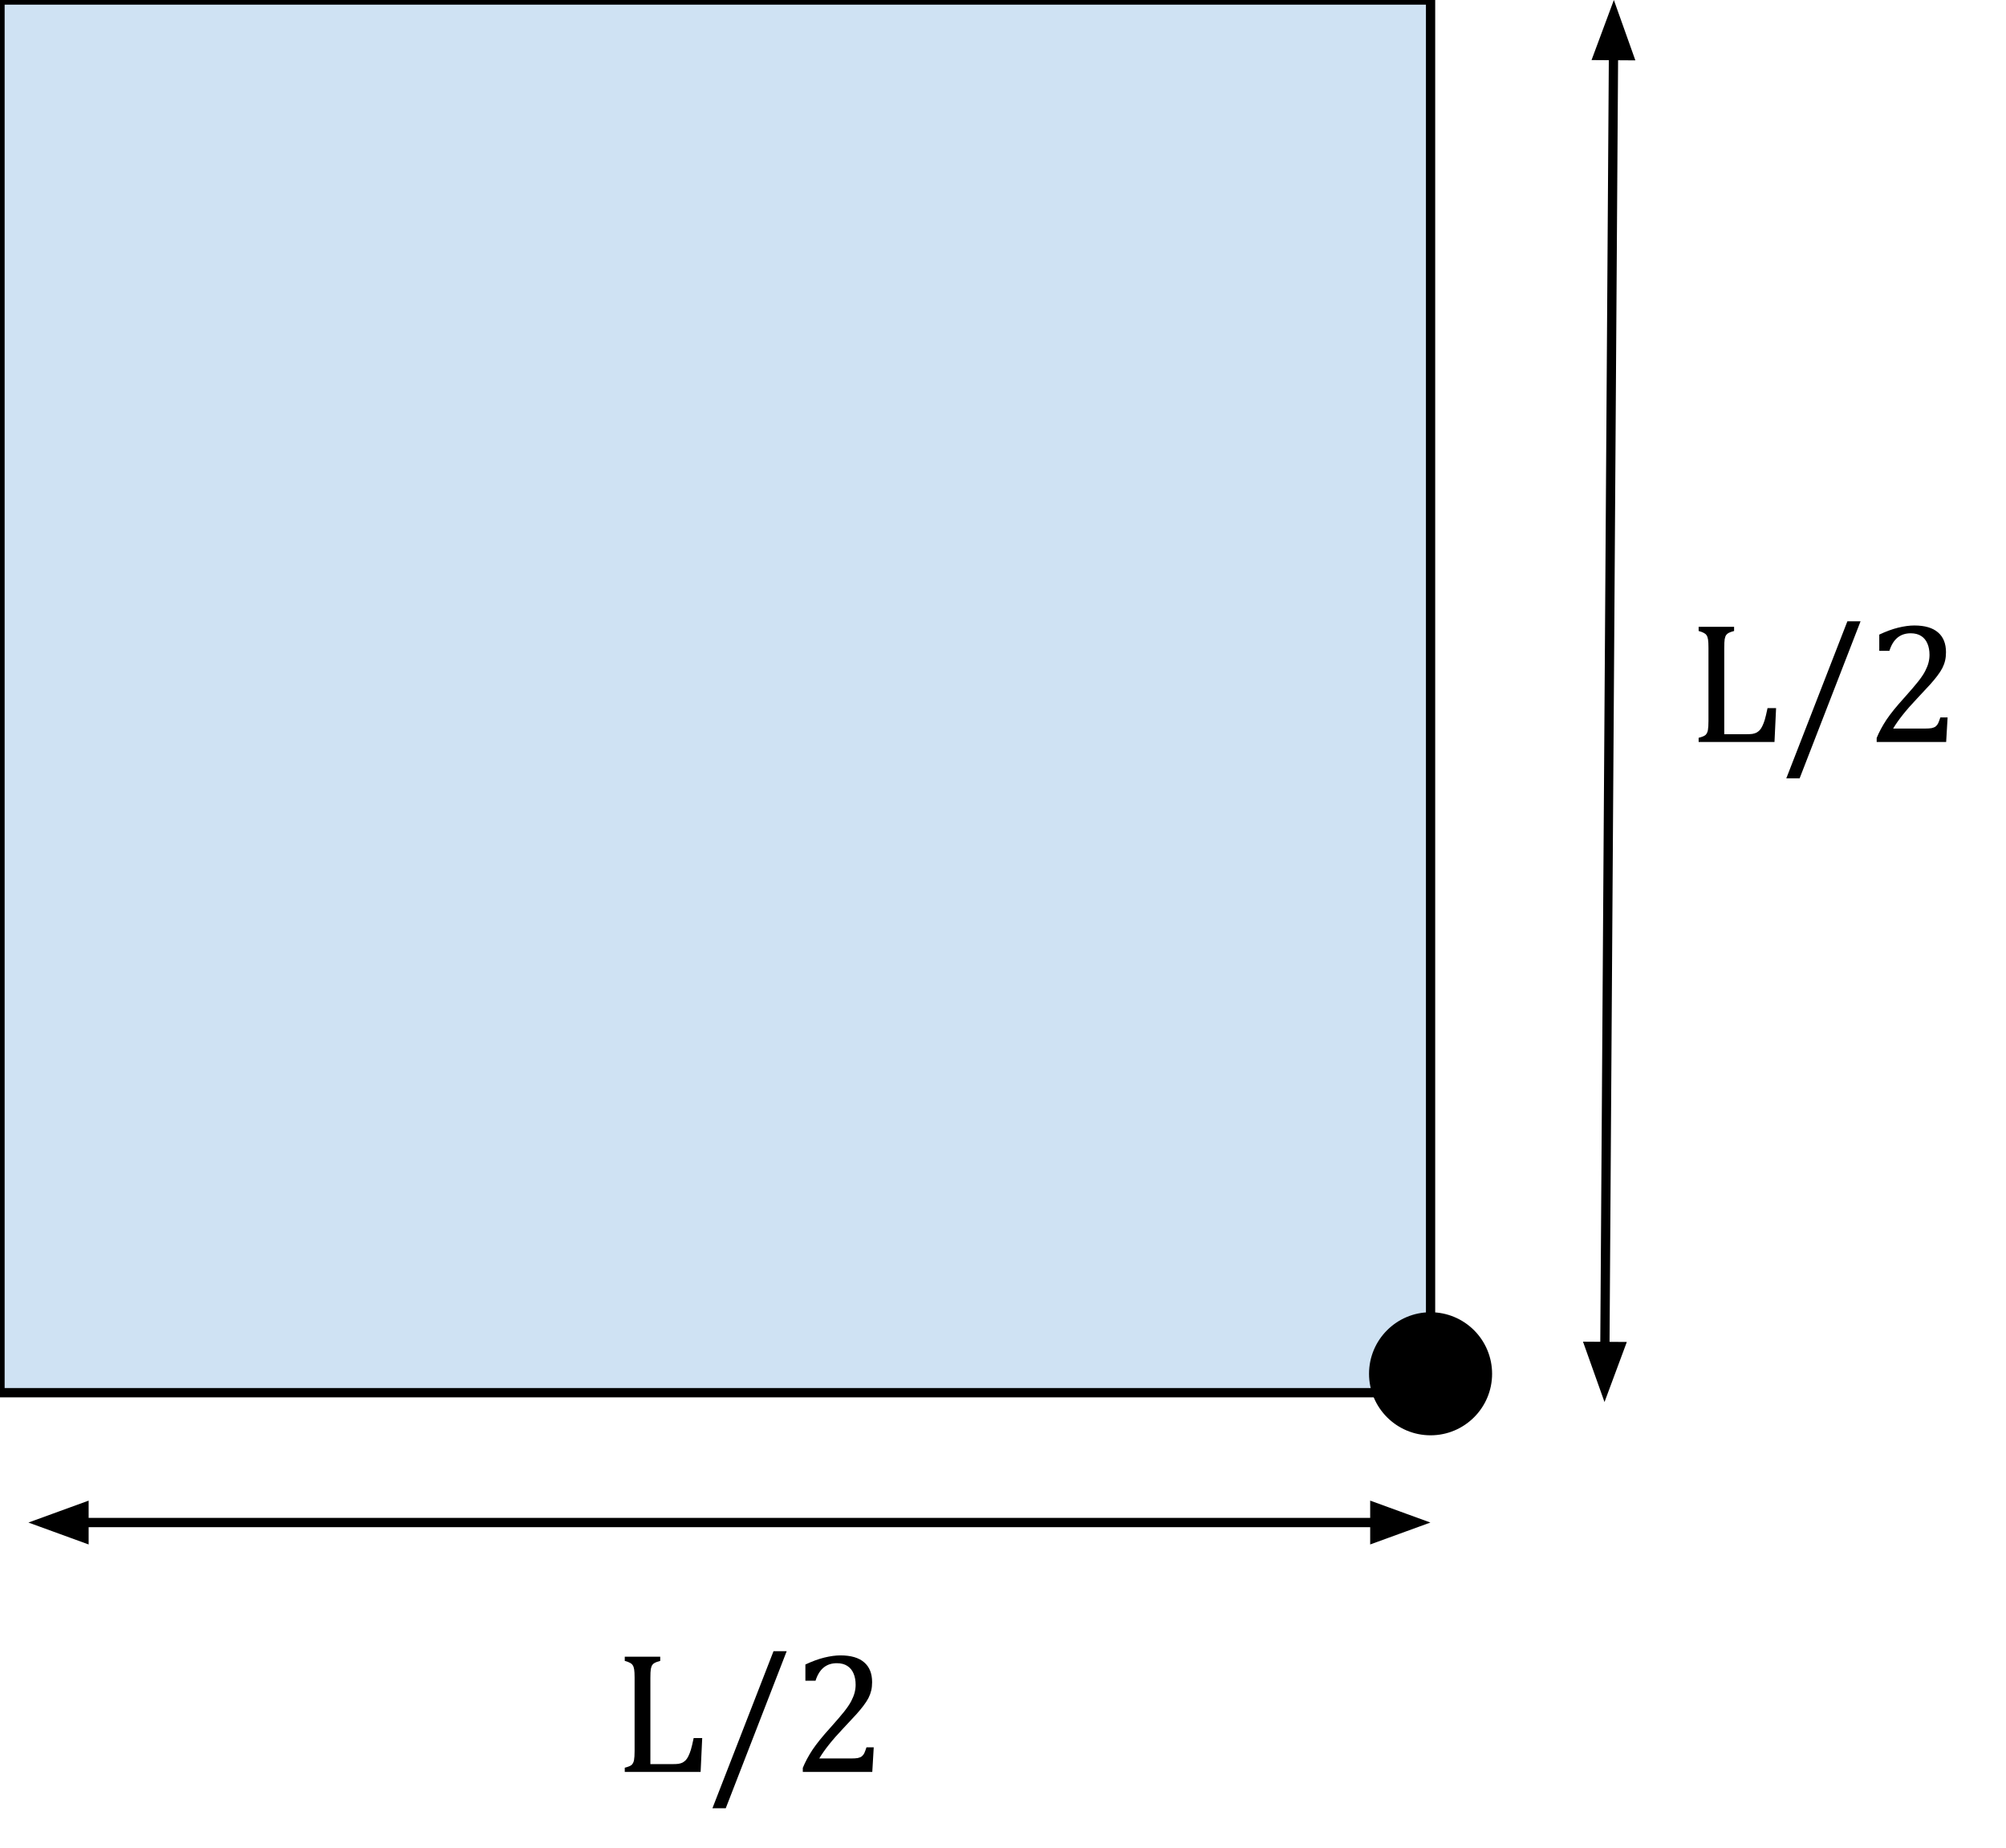
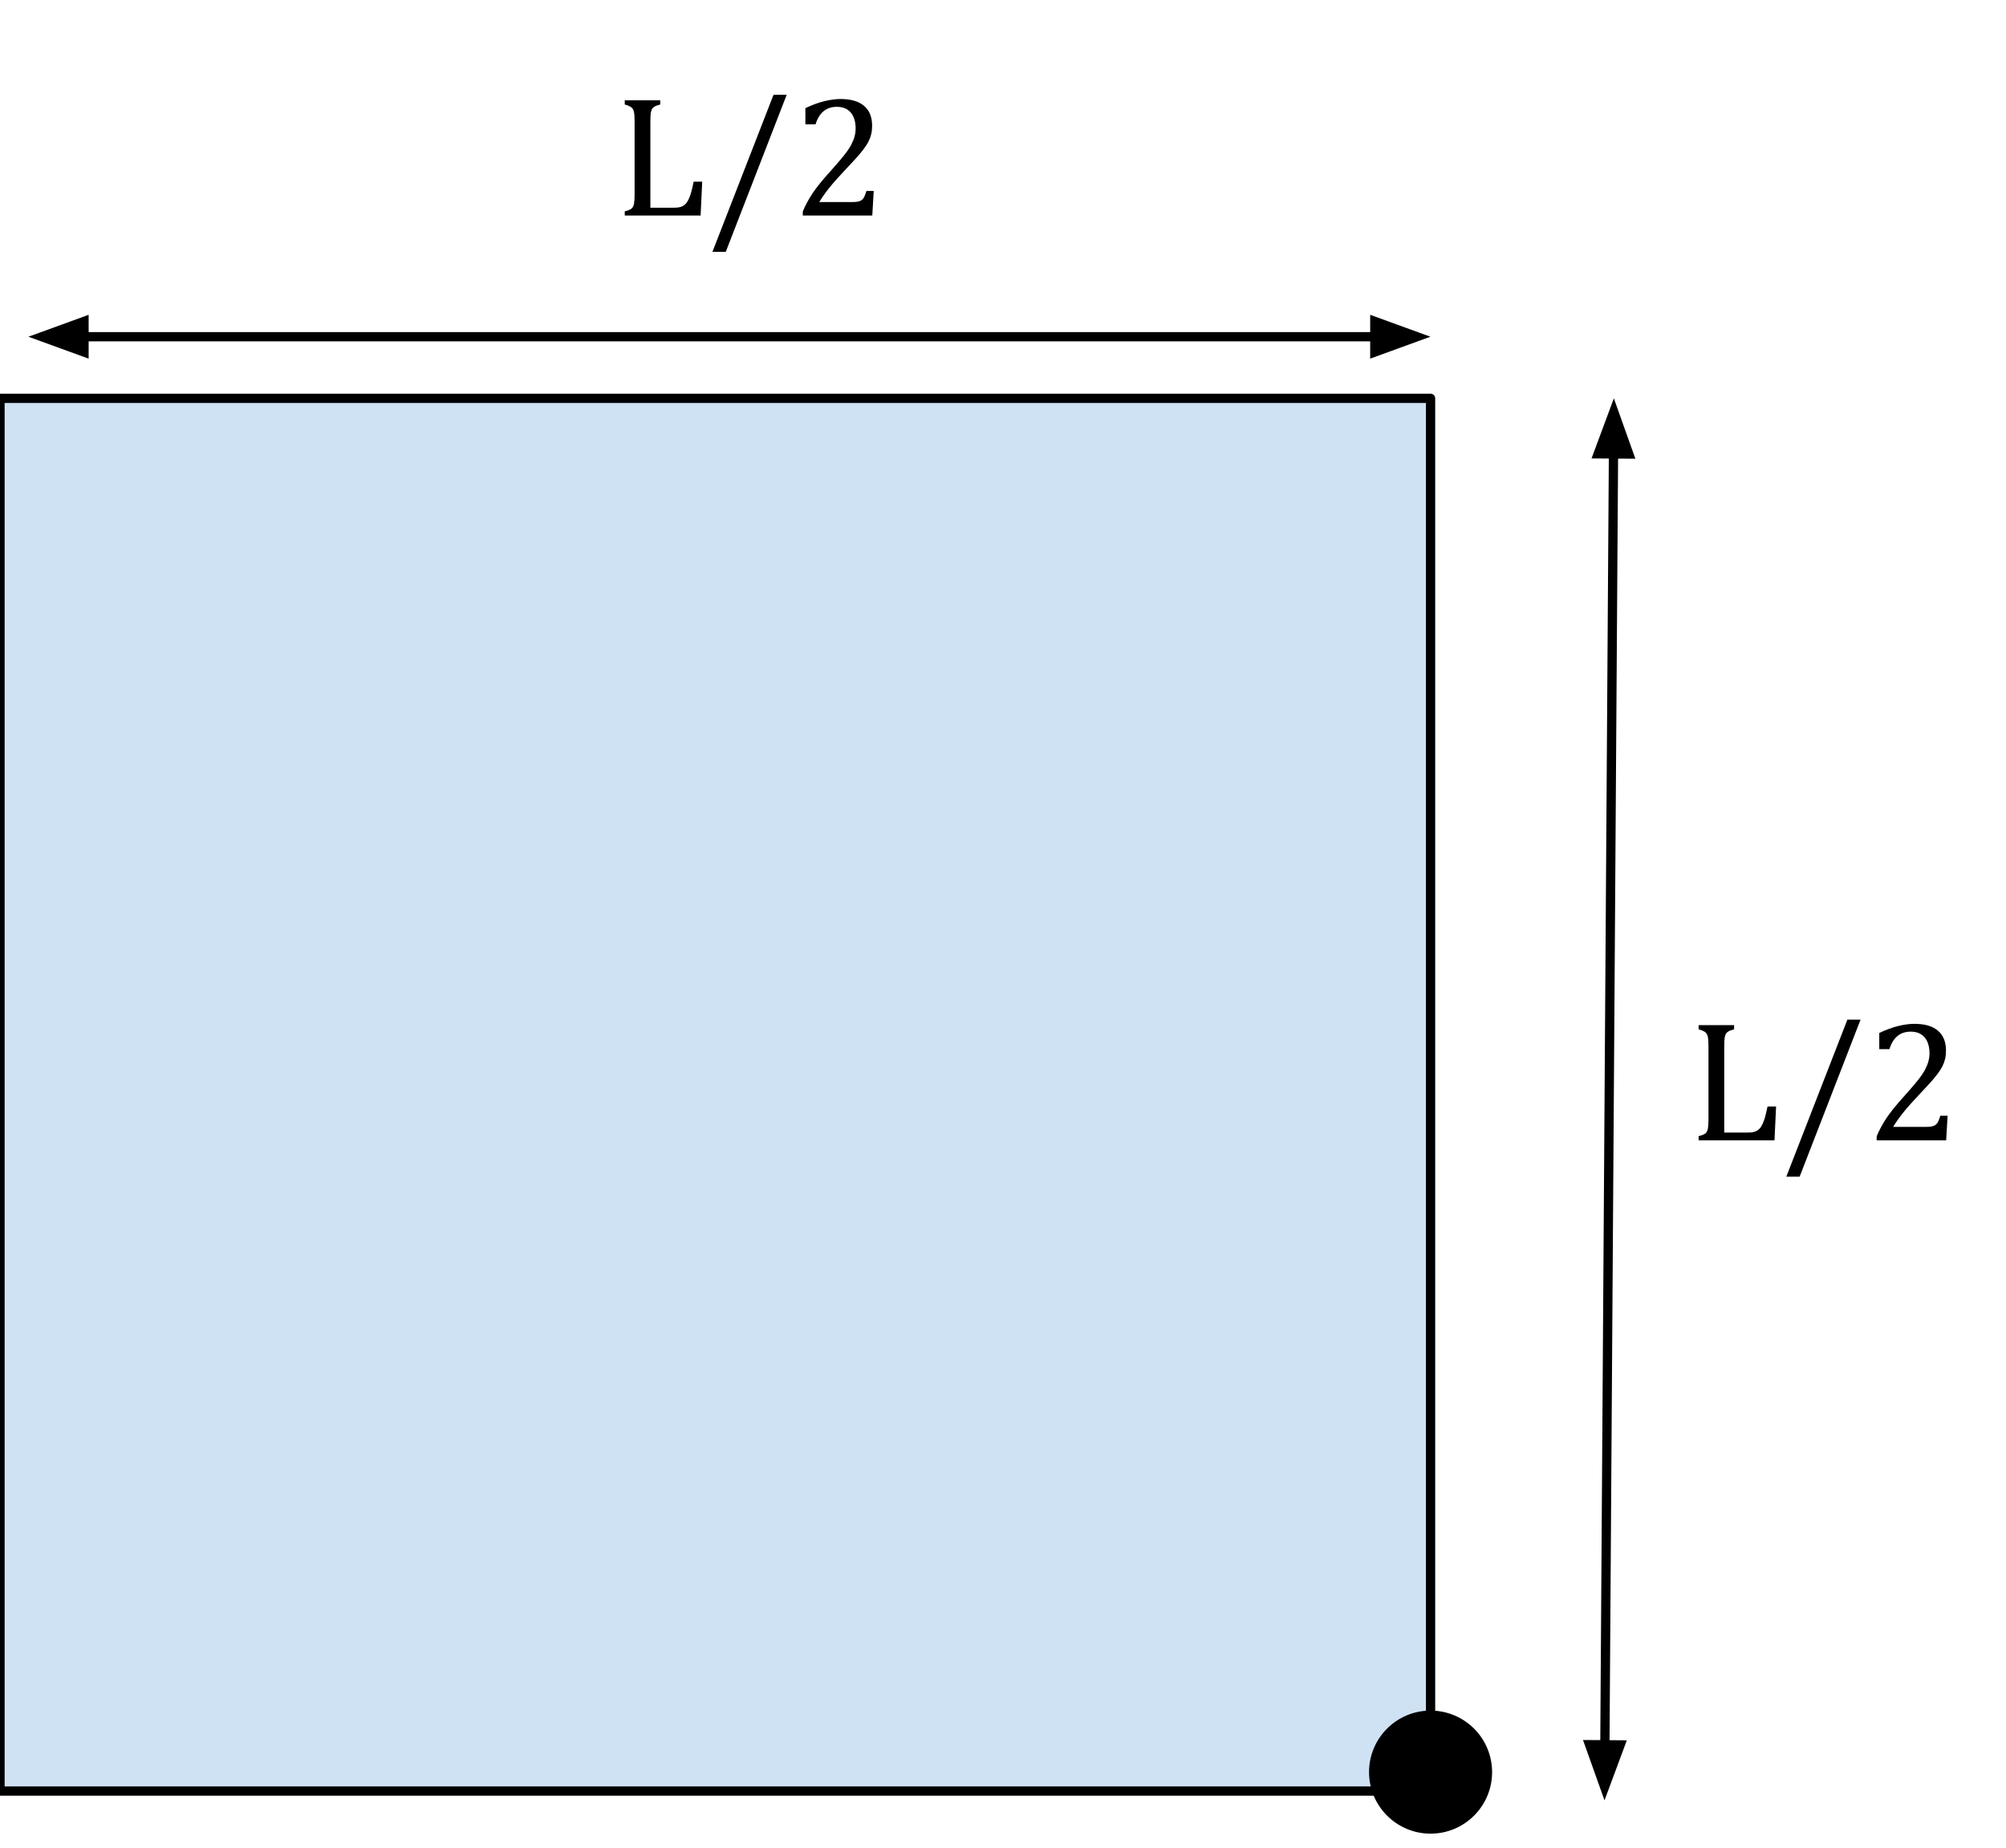
<svg xmlns="http://www.w3.org/2000/svg" version="1.1" viewBox="0.0 0.0 216.541 199.399" fill="none" stroke="none" stroke-linecap="square" stroke-miterlimit="10">
  <clipPath id="p.0">
    <path d="m0 0l216.541 0l0 199.399l-216.541 0l0 -199.399z" clip-rule="nonzero" />
  </clipPath>
  <g clip-path="url(#p.0)">
    <path fill="#000000" fill-opacity="0.0" d="m0 0l216.541 0l0 199.399l-216.541 0z" fill-rule="evenodd" />
-     <path fill="#cfe2f3" d="m0 0l154.425 0l0 150.331l-154.425 0z" fill-rule="evenodd" />
-     <path stroke="#000000" stroke-width="1.0" stroke-linejoin="round" stroke-linecap="butt" d="m0 0l154.425 0l0 150.331l-154.425 0z" fill-rule="evenodd" />
-     <path fill="#000000" fill-opacity="0.0" d="m174.21 0l-1.008 151.339" fill-rule="evenodd" />
-     <path stroke="#000000" stroke-width="1.0" stroke-linejoin="round" stroke-linecap="butt" d="m174.17 6l-0.928 139.339" fill-rule="evenodd" />
-     <path fill="#000000" stroke="#000000" stroke-width="1.0" stroke-linecap="butt" d="m175.822 6.011l-1.621 -4.549l-1.682 4.527z" fill-rule="evenodd" />
-     <path fill="#000000" stroke="#000000" stroke-width="1.0" stroke-linecap="butt" d="m171.59 145.328l1.621 4.549l1.682 -4.527z" fill-rule="evenodd" />
-     <path fill="#000000" fill-opacity="0.0" d="m173.252 53.176l60.346 0l0 36.819l-60.346 0z" fill-rule="evenodd" />
-     <path fill="#000000" d="m186.127 79.252l2.391 0q0.391 0 0.641 -0.031q0.266 -0.047 0.453 -0.141q0.188 -0.109 0.344 -0.266q0.156 -0.172 0.281 -0.438q0.141 -0.281 0.266 -0.688q0.125 -0.422 0.297 -1.25l0.922 0l-0.172 3.656l-8.188 0l0 -0.453q0.562 -0.141 0.75 -0.312q0.188 -0.188 0.25 -0.516q0.062 -0.328 0.062 -1.0l0 -7.875q0 -0.625 -0.047 -0.906q-0.047 -0.297 -0.156 -0.453q-0.094 -0.156 -0.281 -0.25q-0.172 -0.109 -0.578 -0.219l0 -0.453l3.828 0l0 0.453q-0.406 0.109 -0.578 0.203q-0.156 0.078 -0.266 0.219q-0.109 0.141 -0.172 0.453q-0.047 0.297 -0.047 0.953l0 9.312zm14.714 -12.188l-6.578 16.953l-1.438 0l6.594 -16.953l1.422 0zm6.958 11.578q0.453 0 0.719 -0.047q0.281 -0.062 0.438 -0.188q0.172 -0.141 0.266 -0.344q0.094 -0.203 0.234 -0.625l0.781 0l-0.156 2.656l-7.5 0l0 -0.438q0.391 -0.953 1.047 -1.953q0.672 -1.0 1.906 -2.359q1.047 -1.172 1.516 -1.766q0.516 -0.656 0.766 -1.141q0.25 -0.484 0.359 -0.906q0.109 -0.422 0.109 -0.844q0 -0.688 -0.219 -1.203q-0.219 -0.531 -0.672 -0.828q-0.453 -0.297 -1.141 -0.297q-1.703 0 -2.297 1.891l-1.094 0l0 -1.75q1.094 -0.516 2.047 -0.75q0.969 -0.234 1.734 -0.234q1.703 0 2.562 0.75q0.859 0.734 0.859 2.141q0 0.484 -0.094 0.891q-0.094 0.406 -0.297 0.812q-0.203 0.391 -0.547 0.844q-0.344 0.453 -0.766 0.922q-0.422 0.469 -1.453 1.562q-1.734 1.828 -2.547 3.203l3.438 0z" fill-rule="nonzero" />
-     <path fill="#000000" d="m148.283 148.288l0 0c0 -3.392 2.75 -6.142 6.142 -6.142l0 0c1.629 0 3.191 0.647 4.343 1.799c1.152 1.152 1.799 2.714 1.799 4.343l0 0c0 3.392 -2.75 6.142 -6.142 6.142l0 0c-3.392 0 -6.142 -2.75 -6.142 -6.142z" fill-rule="evenodd" />
-     <path stroke="#000000" stroke-width="1.0" stroke-linejoin="round" stroke-linecap="butt" d="m148.283 148.288l0 0c0 -3.392 2.75 -6.142 6.142 -6.142l0 0c1.629 0 3.191 0.647 4.343 1.799c1.152 1.152 1.799 2.714 1.799 4.343l0 0c0 3.392 -2.75 6.142 -6.142 6.142l0 0c-3.392 0 -6.142 -2.75 -6.142 -6.142z" fill-rule="evenodd" />
-     <path fill="#000000" fill-opacity="0.0" d="m3.068 164.346l151.339 0" fill-rule="evenodd" />
-     <path stroke="#000000" stroke-width="1.0" stroke-linejoin="round" stroke-linecap="butt" d="m9.068 164.346l139.339 0" fill-rule="evenodd" />
-     <path fill="#000000" stroke="#000000" stroke-width="1.0" stroke-linecap="butt" d="m9.068 162.695l-4.538 1.652l4.538 1.652z" fill-rule="evenodd" />
-     <path fill="#000000" stroke="#000000" stroke-width="1.0" stroke-linecap="butt" d="m148.407 165.998l4.538 -1.652l-4.538 -1.652z" fill-rule="evenodd" />
-     <path fill="#000000" fill-opacity="0.0" d="m57.331 164.346l60.346 0l0 36.819l-60.346 0z" fill-rule="evenodd" />
-     <path fill="#000000" d="m70.206 190.423l2.391 0q0.391 0 0.641 -0.031q0.266 -0.047 0.453 -0.141q0.188 -0.109 0.344 -0.266q0.156 -0.172 0.281 -0.438q0.141 -0.281 0.266 -0.688q0.125 -0.422 0.297 -1.25l0.922 0l-0.172 3.656l-8.188 0l0 -0.453q0.562 -0.141 0.75 -0.312q0.188 -0.188 0.25 -0.516q0.062 -0.328 0.062 -1.0l0 -7.875q0 -0.625 -0.047 -0.906q-0.047 -0.297 -0.156 -0.453q-0.094 -0.156 -0.281 -0.25q-0.172 -0.109 -0.578 -0.219l0 -0.453l3.828 0l0 0.453q-0.406 0.109 -0.578 0.203q-0.156 0.078 -0.266 0.219q-0.109 0.141 -0.172 0.453q-0.047 0.297 -0.047 0.953l0 9.312zm14.714 -12.188l-6.578 16.953l-1.438 0l6.594 -16.953l1.422 0zm6.958 11.578q0.453 0 0.719 -0.047q0.281 -0.062 0.438 -0.188q0.172 -0.141 0.266 -0.344q0.094 -0.203 0.234 -0.625l0.781 0l-0.156 2.656l-7.5 0l0 -0.438q0.391 -0.953 1.047 -1.953q0.672 -1.0 1.906 -2.359q1.047 -1.172 1.516 -1.766q0.516 -0.656 0.766 -1.141q0.25 -0.484 0.359 -0.906q0.109 -0.422 0.109 -0.844q0 -0.688 -0.219 -1.203q-0.219 -0.531 -0.672 -0.828q-0.453 -0.297 -1.141 -0.297q-1.703 0 -2.297 1.891l-1.094 0l0 -1.75q1.094 -0.516 2.047 -0.75q0.969 -0.234 1.734 -0.234q1.703 0 2.562 0.75q0.859 0.734 0.859 2.141q0 0.484 -0.094 0.891q-0.094 0.406 -0.297 0.812q-0.203 0.391 -0.547 0.844q-0.344 0.453 -0.766 0.922q-0.422 0.469 -1.453 1.562q-1.734 1.828 -2.547 3.203l3.438 0z" fill-rule="nonzero" />
+     <path fill="#cfe2f3" d="m0 42.998l154.425 0l0 150.331l-154.425 0z" fill-rule="evenodd" />
+     <path stroke="#000000" stroke-width="1.0" stroke-linejoin="round" stroke-linecap="butt" d="m0 42.998l154.425 0l0 150.331l-154.425 0z" fill-rule="evenodd" />
+     <path fill="#000000" fill-opacity="0.0" d="m174.21 42.998l-1.008 151.339" fill-rule="evenodd" />
+     <path stroke="#000000" stroke-width="1.0" stroke-linejoin="round" stroke-linecap="butt" d="m174.17 48.998l-0.928 139.339" fill-rule="evenodd" />
+     <path fill="#000000" stroke="#000000" stroke-width="1.0" stroke-linecap="butt" d="m175.822 49.009l-1.621 -4.549l-1.682 4.527z" fill-rule="evenodd" />
+     <path fill="#000000" stroke="#000000" stroke-width="1.0" stroke-linecap="butt" d="m171.59 188.326l1.621 4.549l1.682 -4.527z" fill-rule="evenodd" />
+     <path fill="#000000" fill-opacity="0.0" d="m173.252 96.174l60.346 0l0 36.819l-60.346 0z" fill-rule="evenodd" />
+     <path fill="#000000" d="m186.127 122.251l2.391 0q0.391 0 0.641 -0.031q0.266 -0.047 0.453 -0.141q0.188 -0.109 0.344 -0.266q0.156 -0.172 0.281 -0.438q0.141 -0.281 0.266 -0.688q0.125 -0.422 0.297 -1.25l0.922 0l-0.172 3.656l-8.188 0l0 -0.453q0.562 -0.141 0.75 -0.312q0.188 -0.188 0.25 -0.516q0.062 -0.328 0.062 -1.0l0 -7.875q0 -0.625 -0.047 -0.906q-0.047 -0.297 -0.156 -0.453q-0.094 -0.156 -0.281 -0.25q-0.172 -0.109 -0.578 -0.219l0 -0.453l3.828 0l0 0.453q-0.406 0.109 -0.578 0.203q-0.156 0.078 -0.266 0.219q-0.109 0.141 -0.172 0.453q-0.047 0.297 -0.047 0.953l0 9.312zm14.714 -12.188l-6.578 16.953l-1.438 0l6.594 -16.953l1.422 0zm6.958 11.578q0.453 0 0.719 -0.047q0.281 -0.062 0.438 -0.188q0.172 -0.141 0.266 -0.344q0.094 -0.203 0.234 -0.625l0.781 0l-0.156 2.656l-7.5 0l0 -0.438q0.391 -0.953 1.047 -1.953q0.672 -1.0 1.906 -2.359q1.047 -1.172 1.516 -1.766q0.516 -0.656 0.766 -1.141q0.25 -0.484 0.359 -0.906q0.109 -0.422 0.109 -0.844q0 -0.688 -0.219 -1.203q-0.219 -0.531 -0.672 -0.828q-0.453 -0.297 -1.141 -0.297q-1.703 0 -2.297 1.891l-1.094 0l0 -1.75q1.094 -0.516 2.047 -0.75q0.969 -0.234 1.734 -0.234q1.703 0 2.562 0.75q0.859 0.734 0.859 2.141q0 0.484 -0.094 0.891q-0.094 0.406 -0.297 0.812q-0.203 0.391 -0.547 0.844q-0.344 0.453 -0.766 0.922q-0.422 0.469 -1.453 1.562q-1.734 1.828 -2.547 3.203l3.438 0z" fill-rule="nonzero" />
+     <path fill="#000000" d="m148.283 191.287l0 0c0 -3.392 2.75 -6.142 6.142 -6.142l0 0c1.629 0 3.191 0.647 4.343 1.799c1.152 1.152 1.799 2.714 1.799 4.343l0 0c0 3.392 -2.75 6.142 -6.142 6.142l0 0c-3.392 0 -6.142 -2.75 -6.142 -6.142z" fill-rule="evenodd" />
+     <path stroke="#000000" stroke-width="1.0" stroke-linejoin="round" stroke-linecap="butt" d="m148.283 191.287l0 0c0 -3.392 2.75 -6.142 6.142 -6.142l0 0c1.629 0 3.191 0.647 4.343 1.799c1.152 1.152 1.799 2.714 1.799 4.343l0 0c0 3.392 -2.75 6.142 -6.142 6.142l0 0c-3.392 0 -6.142 -2.75 -6.142 -6.142z" fill-rule="evenodd" />
+     <path fill="#000000" fill-opacity="0.0" d="m3.068 36.346l151.339 0" fill-rule="evenodd" />
+     <path stroke="#000000" stroke-width="1.0" stroke-linejoin="round" stroke-linecap="butt" d="m9.068 36.346l139.339 0" fill-rule="evenodd" />
+     <path fill="#000000" stroke="#000000" stroke-width="1.0" stroke-linecap="butt" d="m9.068 34.695l-4.538 1.652l4.538 1.652z" fill-rule="evenodd" />
+     <path fill="#000000" stroke="#000000" stroke-width="1.0" stroke-linecap="butt" d="m148.407 37.998l4.538 -1.652l-4.538 -1.652z" fill-rule="evenodd" />
+     <path fill="#000000" fill-opacity="0.0" d="m57.331 -3.654l60.346 0l0 36.819l-60.346 0z" fill-rule="evenodd" />
+     <path fill="#000000" d="m70.206 22.423l2.391 0q0.391 0 0.641 -0.031q0.266 -0.047 0.453 -0.141q0.188 -0.109 0.344 -0.266q0.156 -0.172 0.281 -0.438q0.141 -0.281 0.266 -0.688q0.125 -0.422 0.297 -1.25l0.922 0l-0.172 3.656l-8.188 0l0 -0.453q0.562 -0.141 0.75 -0.312q0.188 -0.188 0.25 -0.516q0.062 -0.328 0.062 -1.0l0 -7.875q0 -0.625 -0.047 -0.906q-0.047 -0.297 -0.156 -0.453q-0.094 -0.156 -0.281 -0.25q-0.172 -0.109 -0.578 -0.219l0 -0.453l3.828 0l0 0.453q-0.406 0.109 -0.578 0.203q-0.156 0.078 -0.266 0.219q-0.109 0.141 -0.172 0.453q-0.047 0.297 -0.047 0.953l0 9.312zm14.714 -12.188l-6.578 16.953l-1.438 0l6.594 -16.953l1.422 0zm6.958 11.578q0.453 0 0.719 -0.047q0.281 -0.062 0.438 -0.188q0.172 -0.141 0.266 -0.344q0.094 -0.203 0.234 -0.625l0.781 0l-0.156 2.656l-7.5 0l0 -0.438q0.391 -0.953 1.047 -1.953q0.672 -1.0 1.906 -2.359q1.047 -1.172 1.516 -1.766q0.516 -0.656 0.766 -1.141q0.25 -0.484 0.359 -0.906q0.109 -0.422 0.109 -0.844q0 -0.688 -0.219 -1.203q-0.219 -0.531 -0.672 -0.828q-0.453 -0.297 -1.141 -0.297q-1.703 0 -2.297 1.891l-1.094 0l0 -1.75q1.094 -0.516 2.047 -0.75q0.969 -0.234 1.734 -0.234q1.703 0 2.562 0.75q0.859 0.734 0.859 2.141q0 0.484 -0.094 0.891q-0.094 0.406 -0.297 0.812q-0.203 0.391 -0.547 0.844q-0.344 0.453 -0.766 0.922q-0.422 0.469 -1.453 1.562q-1.734 1.828 -2.547 3.203l3.438 0z" fill-rule="nonzero" />
  </g>
</svg>
